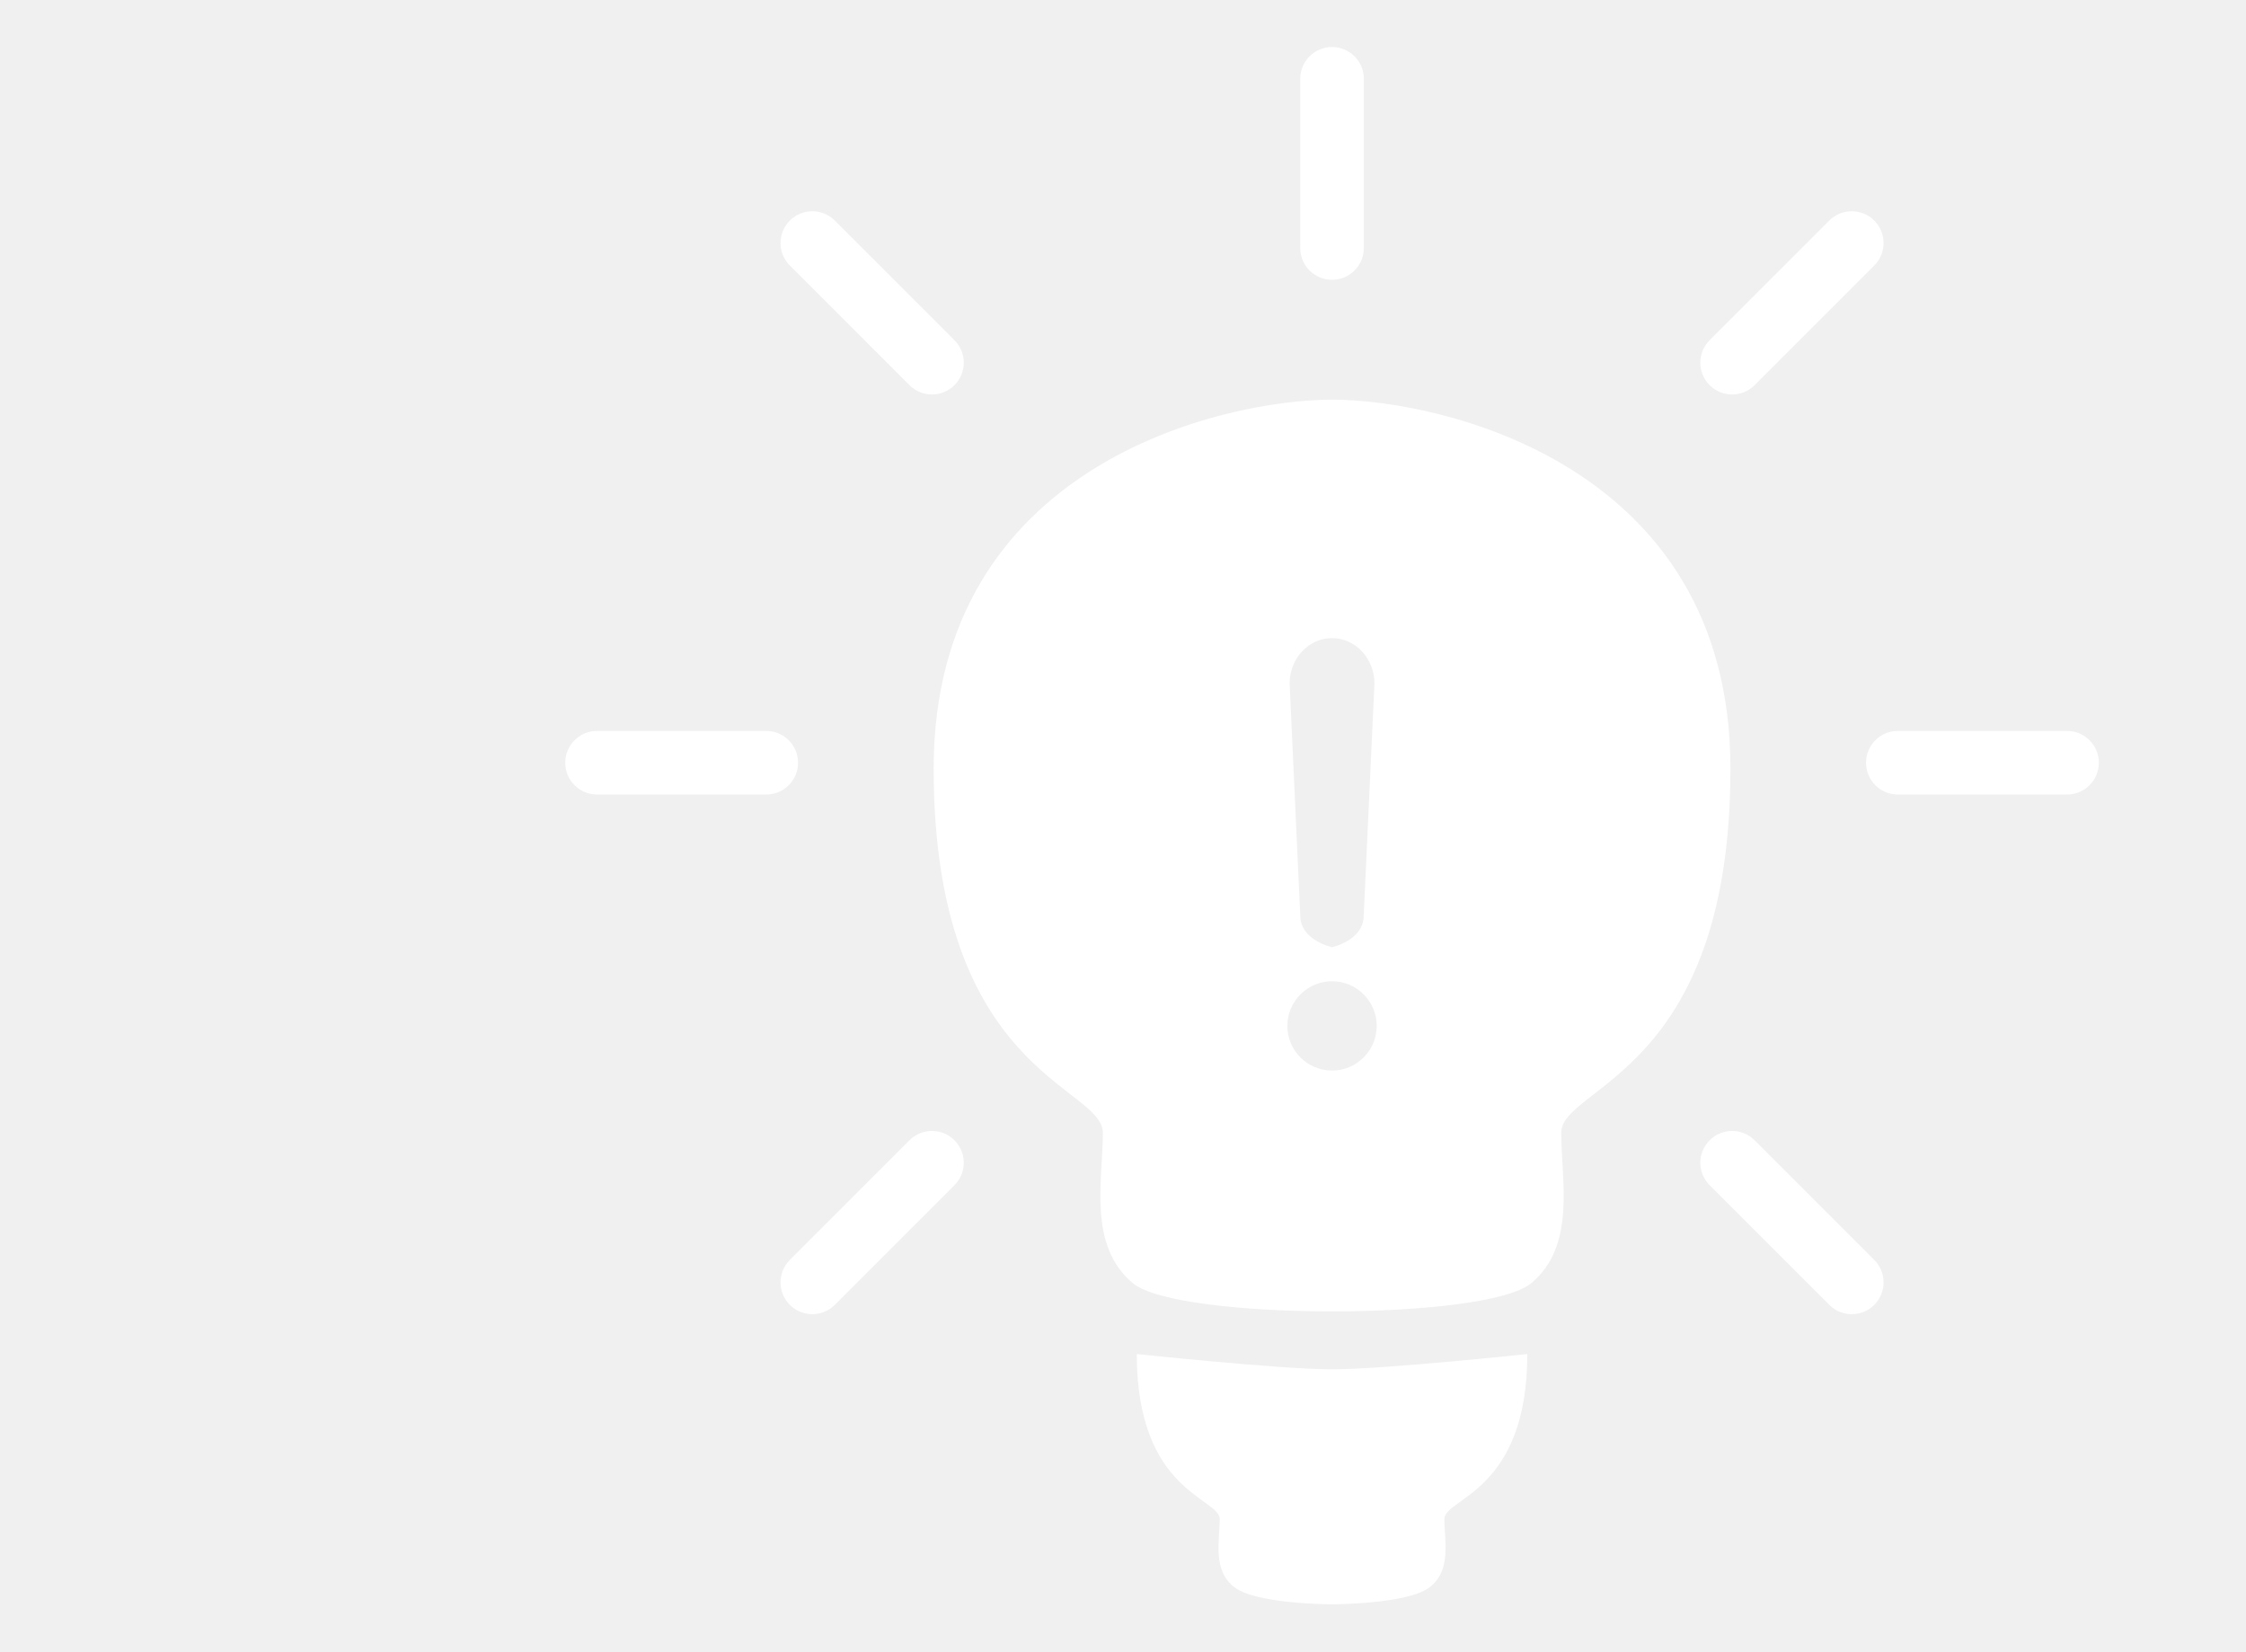
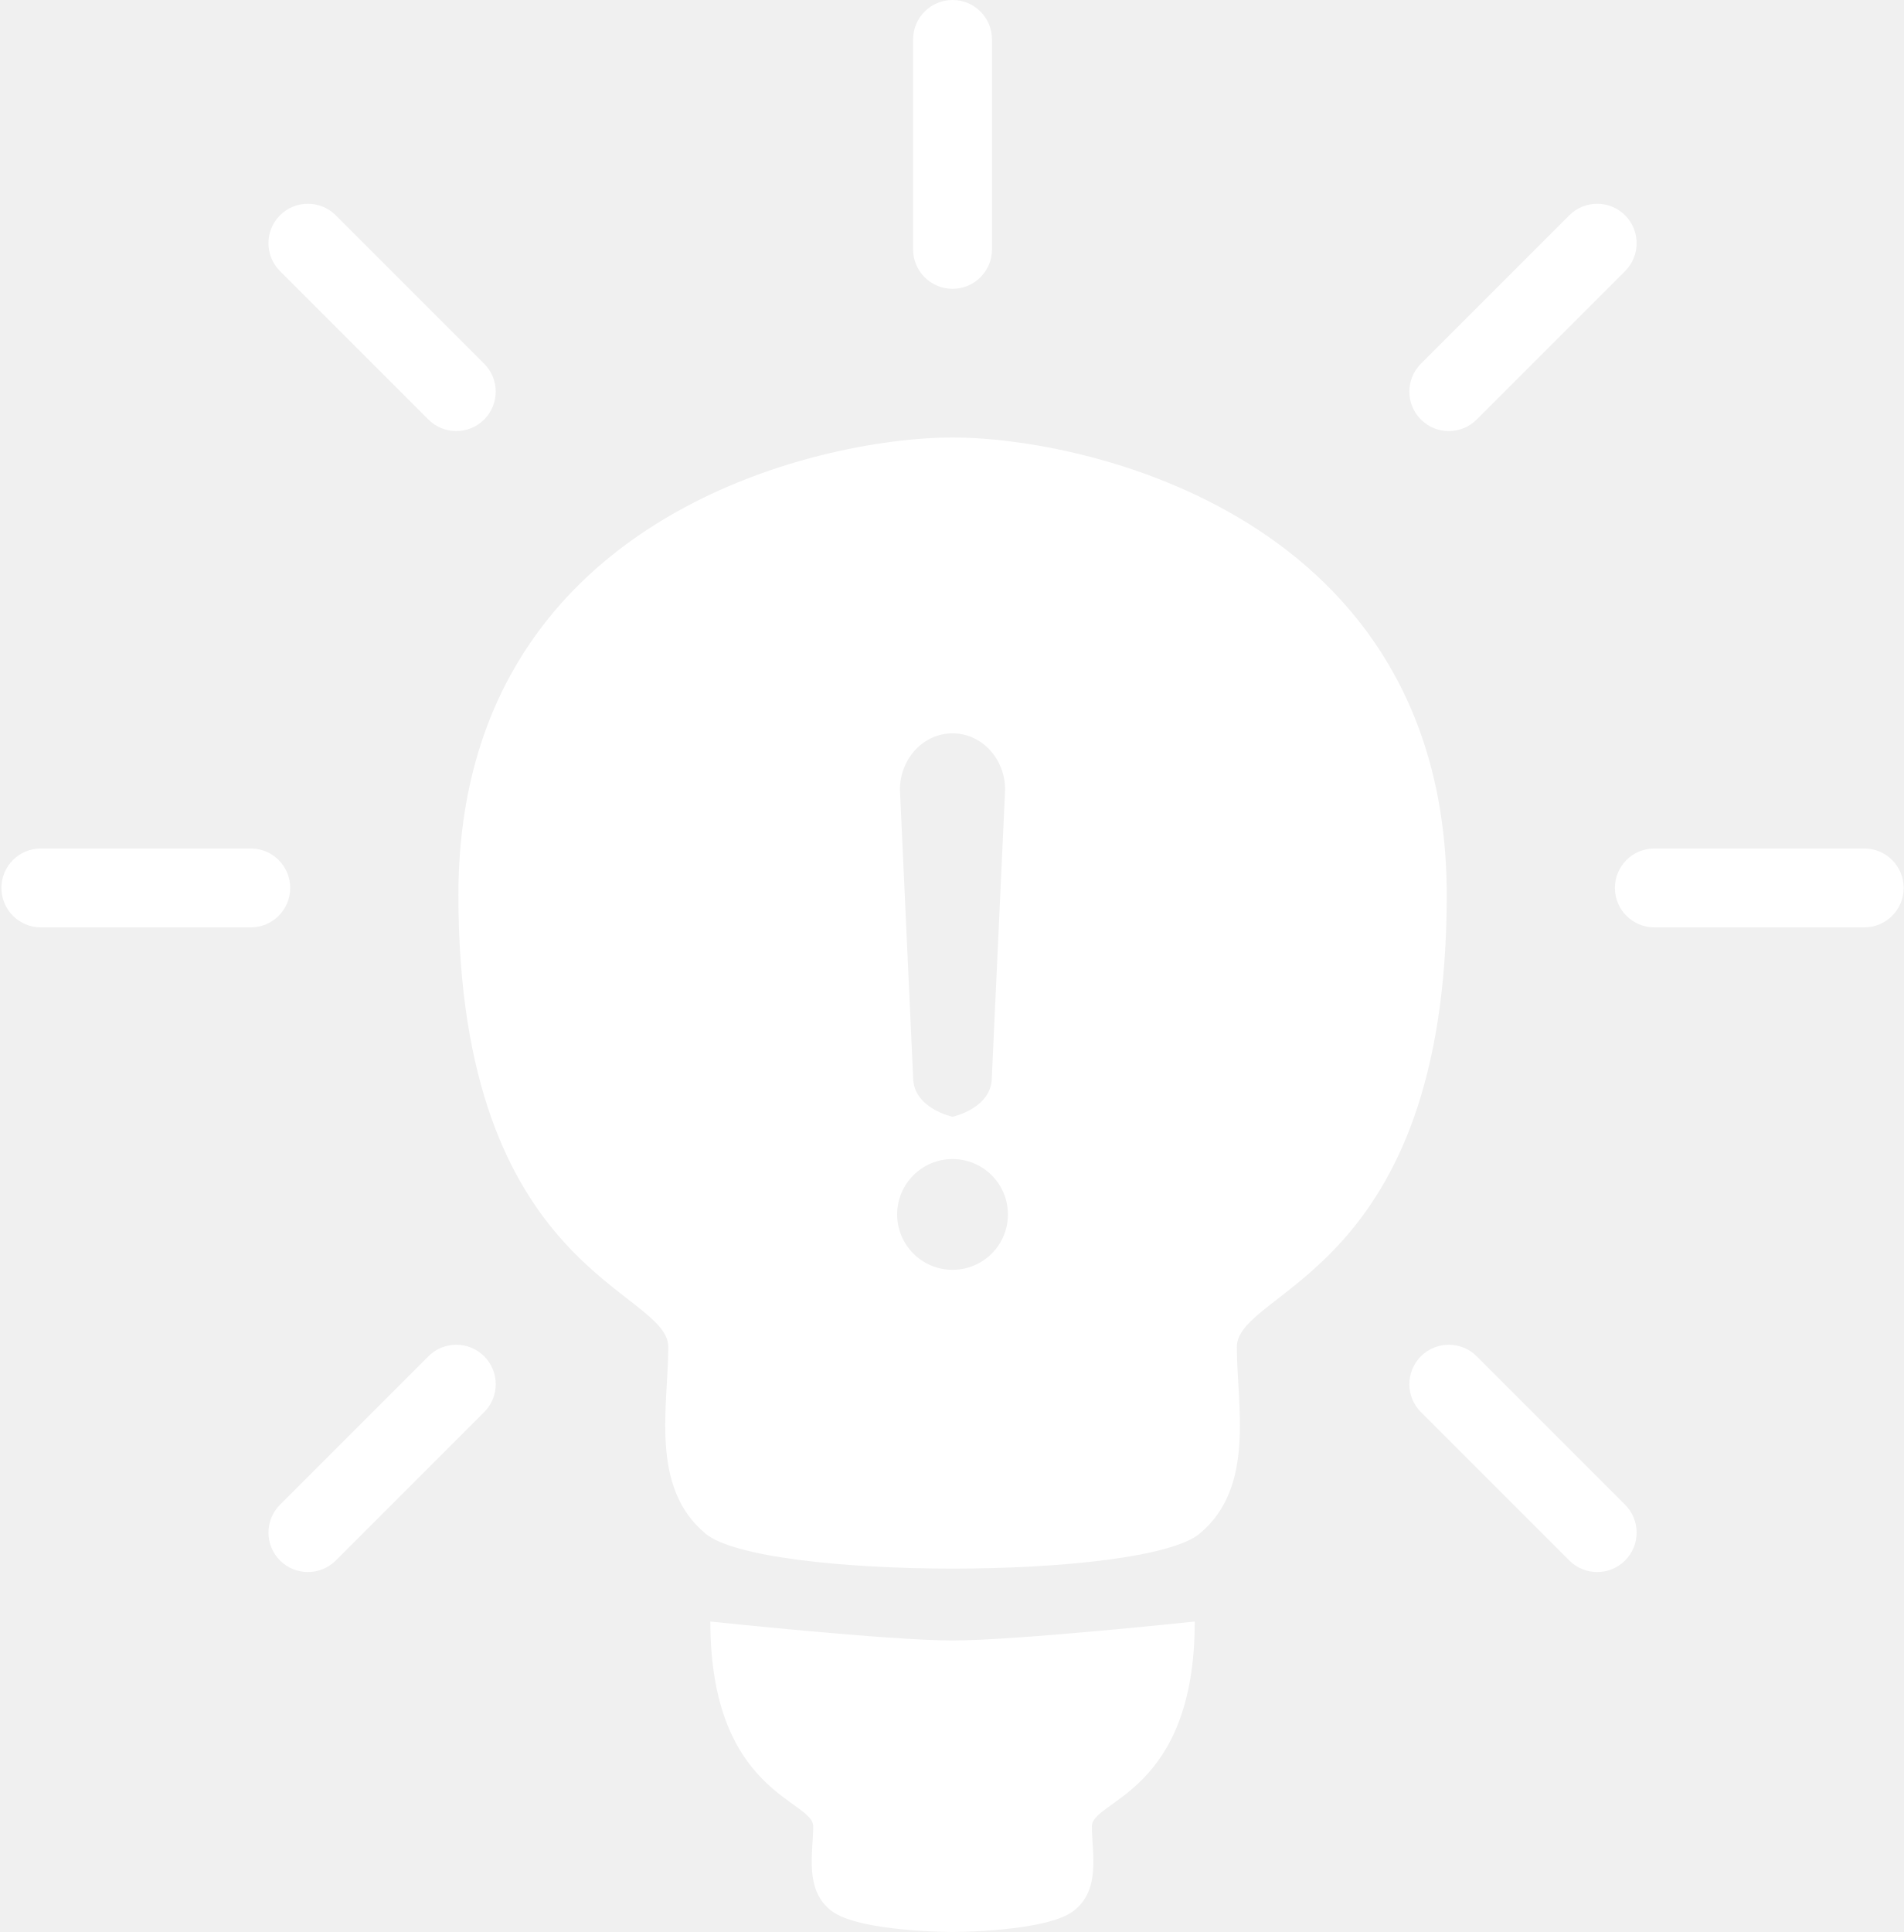
- <svg xmlns="http://www.w3.org/2000/svg" version="1.1" id="Layer_1" x="0px" y="0px" viewBox="0 0 136 100" style="enable-background:new 0 0 136 100;" xml:space="preserve">
+ <svg xmlns="http://www.w3.org/2000/svg" version="1.1" id="Layer_1" x="0px" y="0px" viewBox="0 0 98.544 100" style="enable-background:new 0 0 98.544 100;" xml:space="preserve">
  <style type="text/css">
	.st0{fill:#FFFFFF;}
</style>
  <g>
    <g>
-       <path class="st0" d="M80.658,24.202c-6.477,0-24.123,3.842-24.123,22.341c0,18.5,10.246,19.211,10.246,22.057    s-0.923,6.831,1.816,9.107c2.739,2.277,21.385,2.277,24.123,0c2.739-2.277,1.816-6.262,1.816-9.107    c0-2.847,10.246-3.558,10.246-22.057C104.781,28.045,87.136,24.202,80.658,24.202z M80.658,38.643    c1.418,0,2.567,1.232,2.567,2.753l-0.649,14.037c0,1.521-1.919,1.926-1.919,1.926s-1.924-0.406-1.924-1.926L78.09,41.396    C78.09,39.876,79.24,38.643,80.658,38.643z M80.658,64.831c-1.493,0-2.704-1.21-2.704-2.704c0-1.493,1.211-2.704,2.704-2.704    c1.493,0,2.704,1.211,2.704,2.704C83.362,63.62,82.151,64.831,80.658,64.831z" />
-       <path class="st0" d="M68.834,81.998c0,8.384,5.022,8.707,5.022,9.996s-0.452,3.096,0.89,4.127    c1.342,1.032,5.912,1.032,5.912,1.032s4.57,0,5.912-1.032c1.342-1.032,0.89-2.838,0.89-4.127s5.022-1.612,5.022-9.996    c0,0-8.69,0.925-11.823,0.925S68.834,81.998,68.834,81.998z" />
+       <path class="st0" d="M49.308,22.644c-6.868,0-25.579,4.074-25.579,23.69c0,19.617,10.865,20.371,10.865,23.389    s-0.979,7.243,1.926,9.657c2.904,2.414,22.676,2.414,25.579,0c2.904-2.414,1.926-6.64,1.926-9.657    c0-3.019,10.865-3.773,10.865-23.389C74.888,26.719,56.178,22.644,49.308,22.644z M49.308,37.957c1.504,0,2.722,1.306,2.722,2.919    l-0.688,14.885c0,1.613-2.035,2.042-2.035,2.042s-2.04-0.431-2.04-2.042l-0.682-14.885C46.585,39.265,47.805,37.957,49.308,37.957    z M49.308,65.726c-1.583,0-2.867-1.283-2.867-2.867c0-1.583,1.284-2.867,2.867-2.867c1.583,0,2.867,1.284,2.867,2.867    C52.176,64.442,50.892,65.726,49.308,65.726z" />
+       <path class="st0" d="M36.771,83.93c0,8.89,5.325,9.233,5.325,10.6s-0.479,3.283,0.944,4.376C44.462,100,49.308,100,49.308,100    s4.846,0,6.269-1.094s0.944-3.009,0.944-4.376s5.325-1.709,5.325-10.6c0,0-9.215,0.981-12.537,0.981    C45.987,84.911,36.771,83.93,36.771,83.93z" />
    </g>
    <g>
-       <path class="st0" d="M80.658,2.847c-1.064,0-1.926,0.862-1.926,1.926v10.246c0,1.064,0.862,1.926,1.926,1.926    c1.064,0,1.926-0.862,1.926-1.926V4.773C82.584,3.709,81.722,2.847,80.658,2.847z" />
-       <path class="st0" d="M125.164,44.263h-10.246c-1.064,0-1.926,0.862-1.926,1.926c0,1.064,0.862,1.926,1.926,1.926h10.246    c1.064,0,1.926-0.862,1.926-1.926C127.089,45.125,126.227,44.263,125.164,44.263z" />
-       <path class="st0" d="M48.324,46.189c0-1.064-0.862-1.926-1.926-1.926H36.152c-1.064,0-1.926,0.862-1.926,1.926    c0,1.064,0.862,1.926,1.926,1.926h10.246C47.463,48.114,48.324,47.252,48.324,46.189z" />
-       <path class="st0" d="M106.245,23.325l7.245-7.245c0.752-0.752,0.752-1.971,0-2.723s-1.971-0.752-2.723,0l-7.245,7.245    c-0.752,0.752-0.752,1.971,0,2.723C104.274,24.078,105.493,24.078,106.245,23.325z" />
-       <path class="st0" d="M55.071,69.052l-7.245,7.245c-0.752,0.752-0.752,1.971,0,2.723s1.971,0.752,2.723,0l7.245-7.245    c0.752-0.752,0.752-1.971,0-2.723S55.824,68.3,55.071,69.052z" />
-       <path class="st0" d="M50.549,13.357c-0.752-0.752-1.971-0.752-2.723,0s-0.752,1.971,0,2.723l7.245,7.245    c0.752,0.752,1.971,0.752,2.723,0c0.752-0.752,0.752-1.971,0-2.723L50.549,13.357z" />
-       <path class="st0" d="M106.245,69.052c-0.752-0.752-1.971-0.752-2.723,0s-0.752,1.971,0,2.723l7.245,7.245    c0.752,0.752,1.971,0.752,2.723,0s0.752-1.971,0-2.723L106.245,69.052z" />
+       <path class="st0" d="M49.308,0c-1.128,0-2.042,0.914-2.042,2.042v10.865c0,1.128,0.914,2.042,2.042,2.042    c1.128,0,2.042-0.914,2.042-2.042V2.042C51.351,0.914,50.437,0,49.308,0z" />
+       <path class="st0" d="M96.502,43.917H85.637c-1.128,0-2.042,0.914-2.042,2.042c0,1.128,0.914,2.042,2.042,2.042h10.865    c1.128,0,2.042-0.914,2.042-2.042C98.543,44.831,97.629,43.917,96.502,43.917z" />
+       <path class="st0" d="M15.022,45.959c0-1.128-0.914-2.042-2.042-2.042H2.115c-1.128,0-2.042,0.914-2.042,2.042    c0,1.128,0.914,2.042,2.042,2.042H12.98C14.109,48,15.022,47.086,15.022,45.959z" />
+       <path class="st0" d="M76.44,21.714l7.682-7.682c0.797-0.797,0.797-2.09,0-2.887c-0.797-0.797-2.09-0.797-2.887,0l-7.682,7.682    c-0.797,0.797-0.797,2.09,0,2.887C74.35,22.513,75.643,22.513,76.44,21.714z" />
+       <path class="st0" d="M22.177,70.202l-7.682,7.682c-0.797,0.797-0.797,2.09,0,2.887c0.797,0.797,2.09,0.797,2.887,0l7.682-7.682    c0.797-0.797,0.797-2.09,0-2.887C24.267,69.405,22.975,69.405,22.177,70.202z" />
+       <path class="st0" d="M17.381,11.145c-0.797-0.797-2.09-0.797-2.887,0c-0.797,0.797-0.797,2.09,0,2.887l7.682,7.682    c0.797,0.797,2.09,0.797,2.887,0c0.797-0.797,0.797-2.09,0-2.887L17.381,11.145z" />
+       <path class="st0" d="M76.44,70.202c-0.797-0.797-2.09-0.797-2.887,0s-0.797,2.09,0,2.887l7.682,7.682    c0.797,0.797,2.09,0.797,2.887,0c0.797-0.797,0.797-2.09,0-2.887L76.44,70.202z" />
    </g>
  </g>
</svg>
